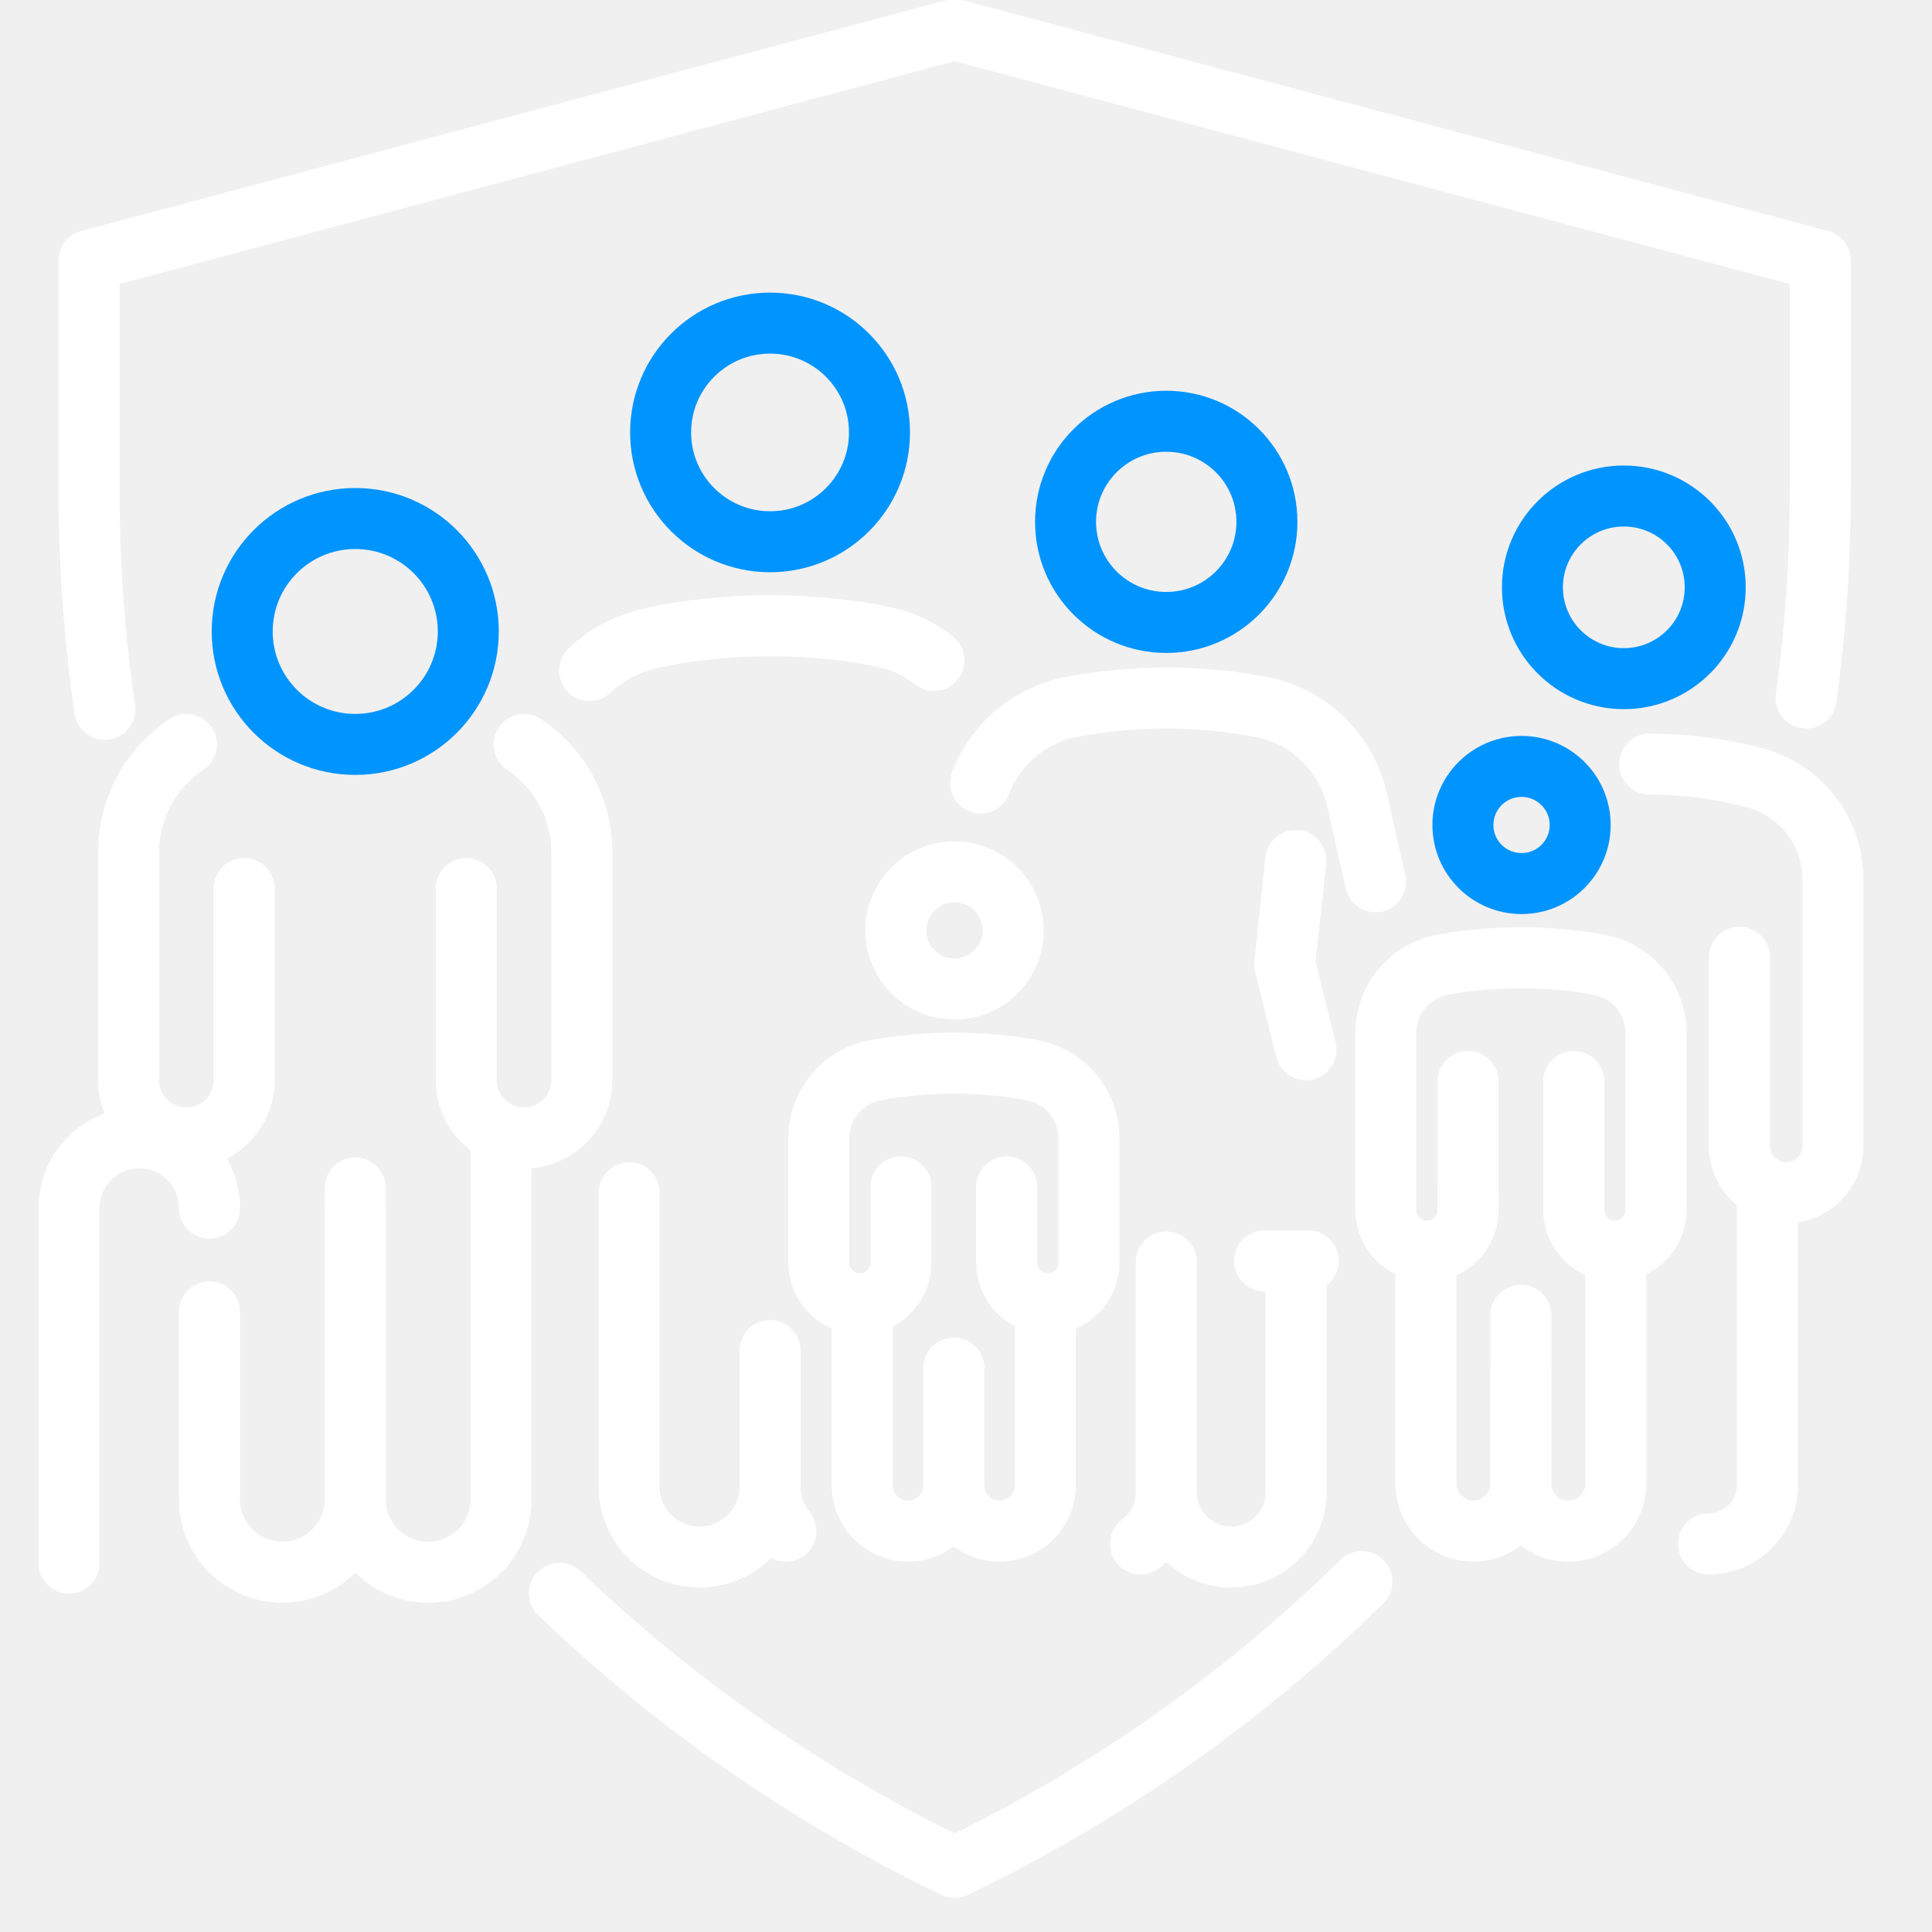
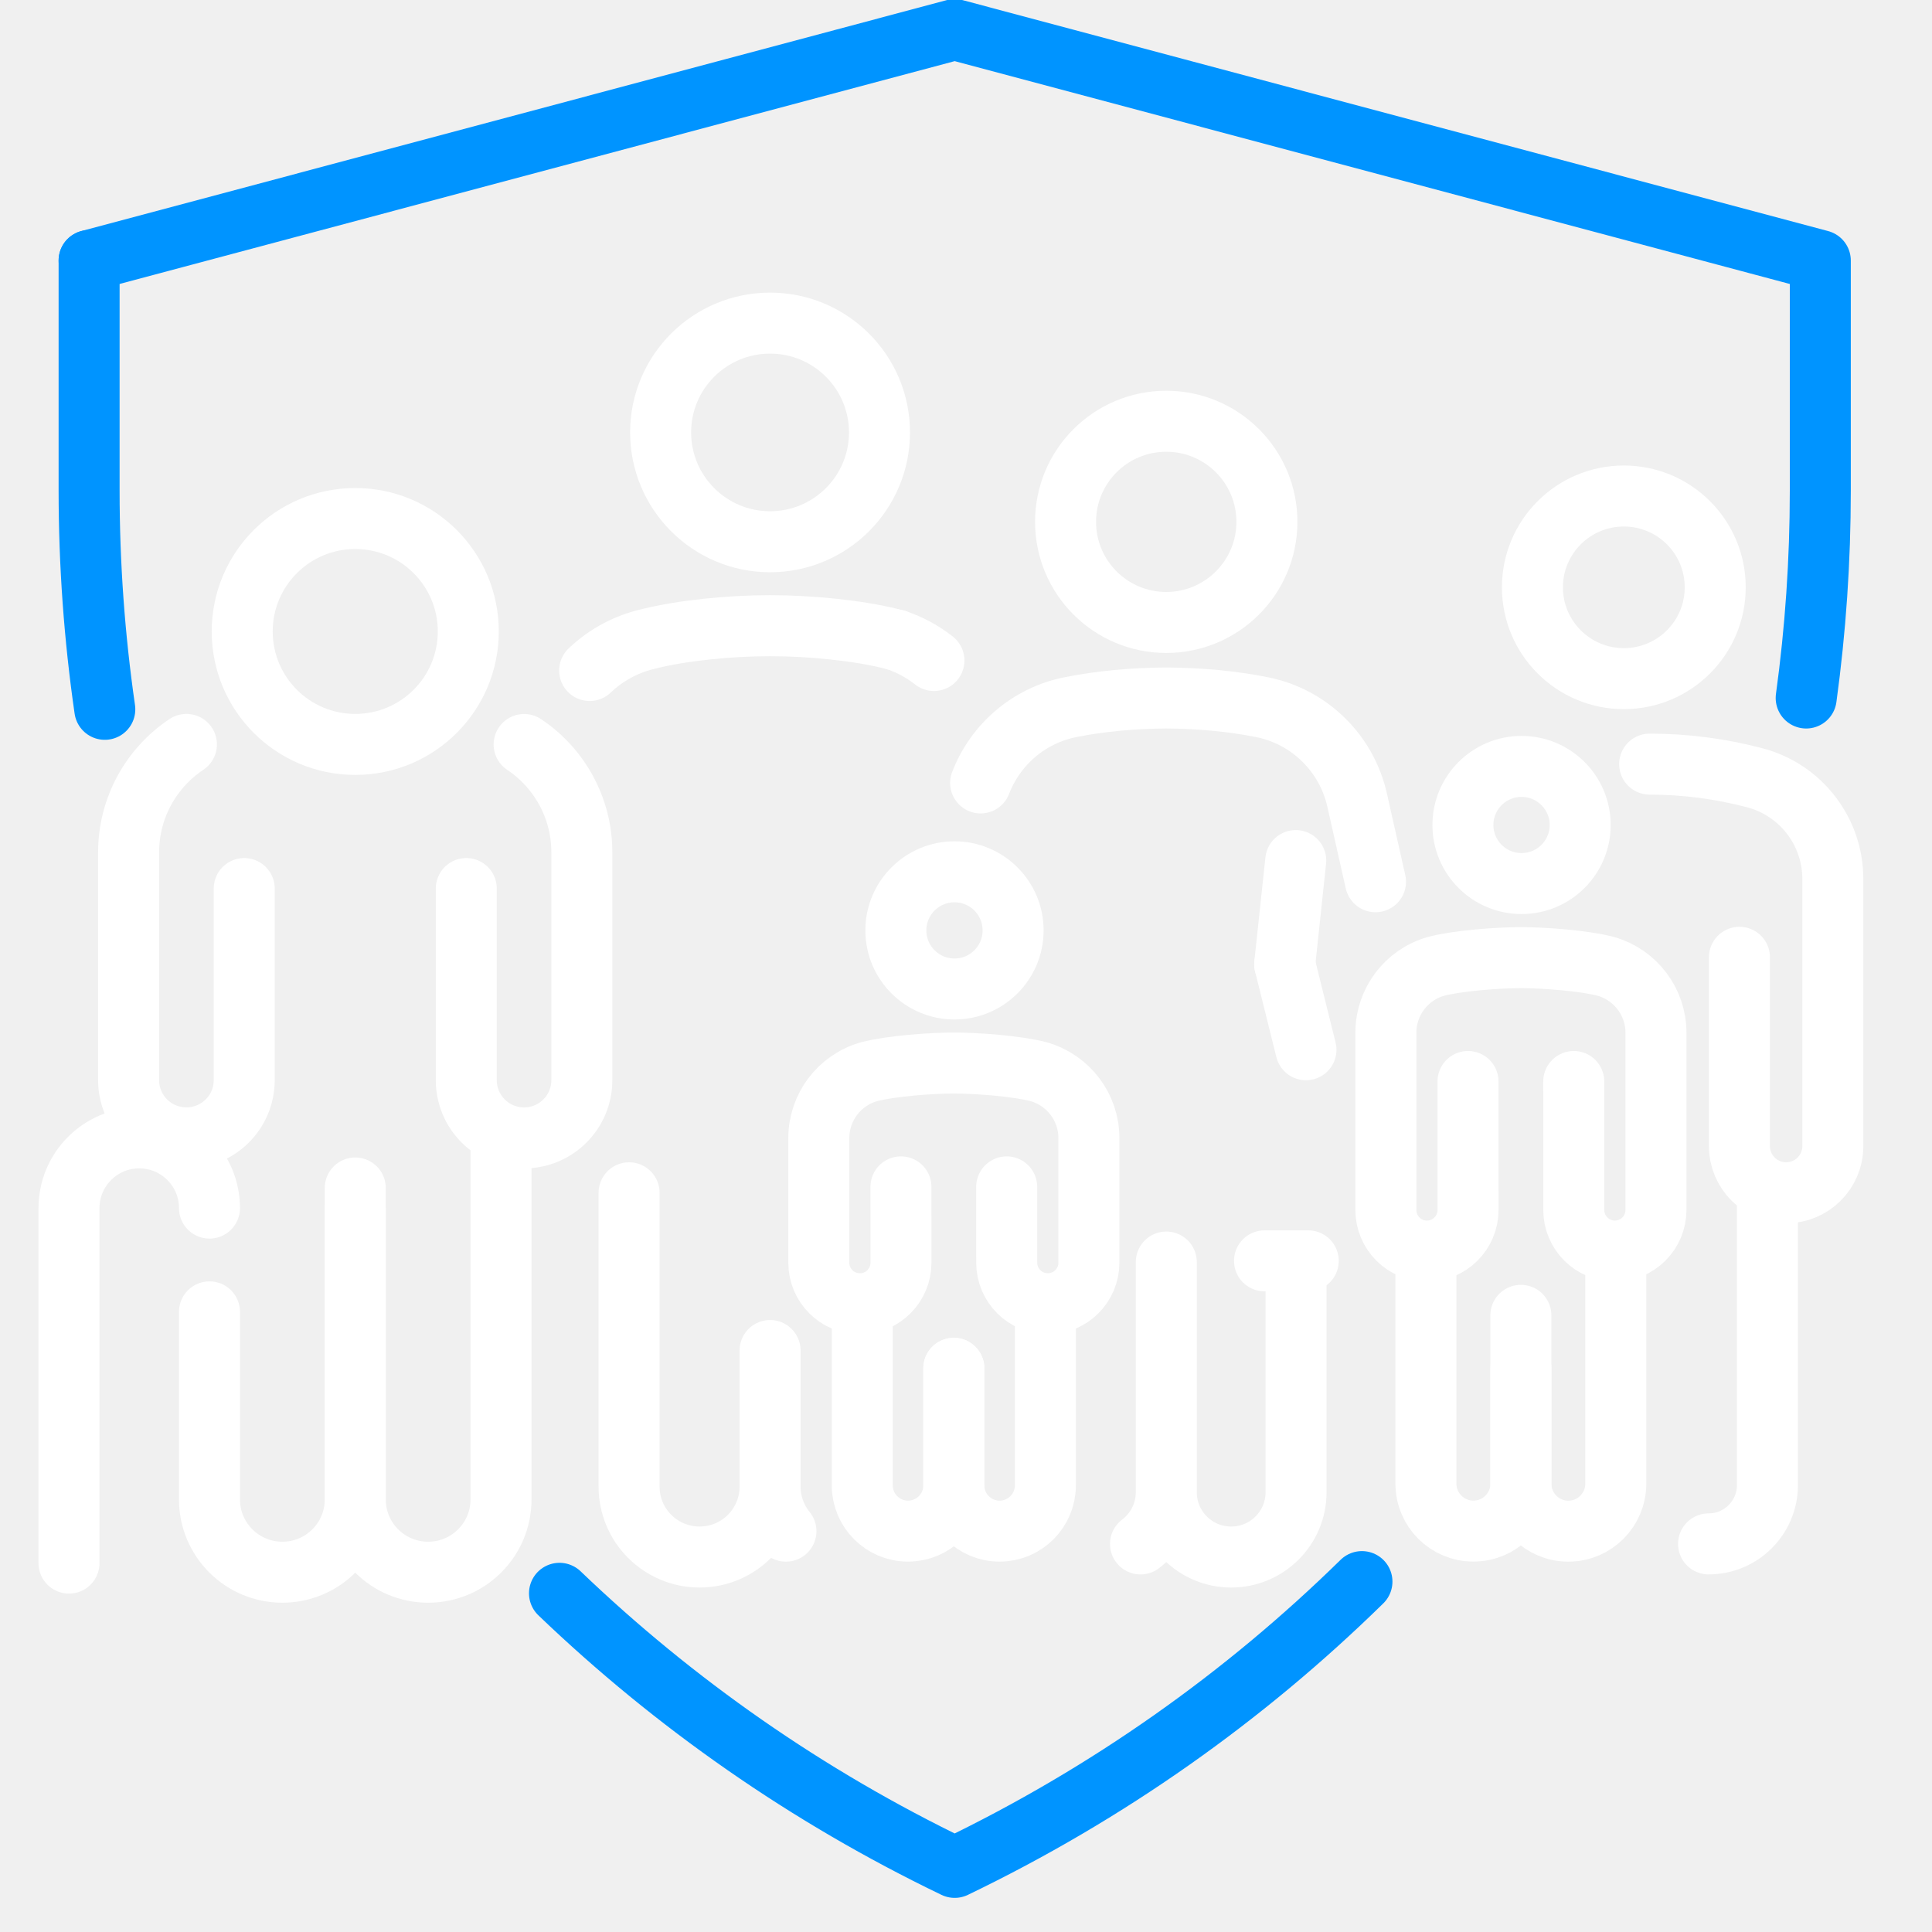
<svg xmlns="http://www.w3.org/2000/svg" width="95" height="95" viewBox="-1 0 49 49" fill="none">
-   <path id="Vector" d="M1.658 17.99C1.395 16.17 1.26 14.319 1.26 12.447V6.608" stroke="white" stroke-width="1.547" stroke-linecap="round" stroke-linejoin="round" />
-   <path id="Vector_2" d="M33.542 40.113C30.567 43.031 27.094 45.493 23.213 47.361C19.465 45.557 16.098 43.198 13.19 40.41" stroke="white" stroke-width="1.547" stroke-linecap="round" stroke-linejoin="round" />
-   <path id="Vector_3" d="M1.26 6.608L23.213 0.75L45.167 6.608V12.447C45.167 14.22 45.046 15.975 44.809 17.703" stroke="white" stroke-width="1.547" stroke-linecap="round" stroke-linejoin="round" />
-   <path id="Vector_4" d="M21.306 10.967C21.306 12.498 20.063 13.74 18.531 13.74C16.998 13.74 15.755 12.498 15.755 10.967C15.755 9.436 16.998 8.195 18.531 8.195C20.063 8.195 21.306 9.437 21.306 10.967Z" stroke="#0094FF" stroke-width="1.547" stroke-linecap="round" stroke-linejoin="round" />
+   <path id="Vector" d="M1.658 17.99C1.395 16.17 1.26 14.319 1.26 12.447V6.608" stroke="#0094FF" stroke-width="1.547" stroke-linecap="round" stroke-linejoin="round" />
+   <path id="Vector_2" d="M33.542 40.113C30.567 43.031 27.094 45.493 23.213 47.361C19.465 45.557 16.098 43.198 13.19 40.41" stroke="#0094FF" stroke-width="1.547" stroke-linecap="round" stroke-linejoin="round" />
+   <path id="Vector_3" d="M1.26 6.608L23.213 0.75L45.167 6.608V12.447C45.167 14.22 45.046 15.975 44.809 17.703" stroke="#0094FF" stroke-width="1.547" stroke-linecap="round" stroke-linejoin="round" />
+   <path id="Vector_4" d="M21.306 10.967C21.306 12.498 20.063 13.74 18.531 13.74C16.998 13.74 15.755 12.498 15.755 10.967C15.755 9.436 16.998 8.195 18.531 8.195C20.063 8.195 21.306 9.437 21.306 10.967Z" stroke="white" stroke-width="1.547" stroke-linecap="round" stroke-linejoin="round" />
  <path id="Vector_5" d="M21.721 16.231C21.199 16.093 20.667 16.013 20.135 15.956C19.068 15.841 17.993 15.841 16.926 15.956C16.393 16.013 15.863 16.094 15.34 16.231C14.806 16.372 14.334 16.644 13.955 17.006" stroke="white" stroke-width="1.547" stroke-linecap="round" stroke-linejoin="round" />
  <path id="Vector_6" d="M22.687 16.752C22.404 16.528 22.079 16.351 21.723 16.231" stroke="white" stroke-width="1.547" stroke-linecap="round" stroke-linejoin="round" />
  <path id="Vector_7" d="M18.933 38.834C18.682 38.525 18.531 38.132 18.531 37.704M18.531 37.704V34.252M18.531 37.704C18.531 38.69 17.73 39.49 16.743 39.49C15.755 39.49 14.955 38.69 14.955 37.704V30.252" stroke="white" stroke-width="1.547" stroke-linecap="round" stroke-linejoin="round" />
-   <path id="Vector_8" d="M28.579 15.787C29.989 15.787 31.132 14.644 31.132 13.235C31.132 11.826 29.989 10.684 28.579 10.684C27.168 10.684 26.025 11.826 26.025 13.235C26.025 14.644 27.168 15.787 28.579 15.787Z" stroke="#0094FF" stroke-width="1.547" stroke-linecap="round" stroke-linejoin="round" />
+   <path id="Vector_8" d="M28.579 15.787C29.989 15.787 31.132 14.644 31.132 13.235C31.132 11.826 29.989 10.684 28.579 10.684C27.168 10.684 26.025 11.826 26.025 13.235C26.025 14.644 27.168 15.787 28.579 15.787Z" stroke="white" stroke-width="1.547" stroke-linecap="round" stroke-linejoin="round" />
  <path id="Vector_9" d="M31.871 32.008V37.846C31.871 38.754 31.135 39.49 30.226 39.49C29.316 39.49 28.58 38.754 28.58 37.846M28.58 37.846V32.008M28.58 37.846C28.58 38.382 28.323 38.858 27.926 39.158" stroke="white" stroke-width="1.547" stroke-linecap="round" stroke-linejoin="round" />
  <path id="Vector_10" d="M31.071 31.978H32.18" stroke="white" stroke-width="1.547" stroke-linecap="round" stroke-linejoin="round" />
  <path id="Vector_11" d="M33.886 22.363L33.419 20.288C33.151 19.103 32.212 18.18 31.02 17.938C30.239 17.78 29.395 17.707 28.579 17.703C27.761 17.707 26.916 17.78 26.137 17.938C25.093 18.149 24.246 18.883 23.871 19.857" stroke="white" stroke-width="1.547" stroke-linecap="round" stroke-linejoin="round" />
  <path id="Vector_12" d="M31.583 24.454L32.122 26.624" stroke="white" stroke-width="1.547" stroke-linecap="round" stroke-linejoin="round" />
  <path id="Vector_13" d="M31.583 24.454L31.863 21.826" stroke="white" stroke-width="1.547" stroke-linecap="round" stroke-linejoin="round" />
-   <path id="Vector_14" d="M5.143 16.015C5.143 17.598 6.426 18.88 8.01 18.88C9.594 18.88 10.877 17.598 10.877 16.015C10.877 14.433 9.594 13.151 8.01 13.151C6.426 13.151 5.143 14.433 5.143 16.015Z" stroke="#0094FF" stroke-width="1.547" stroke-linecap="round" stroke-linejoin="round" />
+   <path id="Vector_14" d="M5.143 16.015C5.143 17.598 6.426 18.88 8.01 18.88C9.594 18.88 10.877 17.598 10.877 16.015C10.877 14.433 9.594 13.151 8.01 13.151C6.426 13.151 5.143 14.433 5.143 16.015Z" stroke="white" stroke-width="1.547" stroke-linecap="round" stroke-linejoin="round" />
  <path id="Vector_15" d="M12.293 18.882C13.188 19.478 13.757 20.494 13.757 21.615V27.395C13.757 28.204 13.101 28.86 12.291 28.86C11.482 28.86 10.826 28.204 10.826 27.395V22.536" stroke="white" stroke-width="1.547" stroke-linecap="round" stroke-linejoin="round" />
  <path id="Vector_16" d="M5.194 22.536V27.395C5.194 28.204 4.537 28.859 3.728 28.859C2.918 28.859 2.262 28.204 2.262 27.395V21.615C2.262 20.493 2.831 19.478 3.728 18.88" stroke="white" stroke-width="1.547" stroke-linecap="round" stroke-linejoin="round" />
  <path id="Vector_17" d="M11.707 28.859V38.028C11.707 39.049 10.88 39.875 9.859 39.875C8.838 39.875 8.01 39.049 8.01 38.028V30.13" stroke="white" stroke-width="1.547" stroke-linecap="round" stroke-linejoin="round" />
  <path id="Vector_18" d="M8.01 30.693V38.029C8.01 39.049 7.183 39.875 6.162 39.875C5.141 39.875 4.313 39.049 4.313 38.029V33.272" stroke="white" stroke-width="1.547" stroke-linecap="round" stroke-linejoin="round" />
  <path id="Vector_19" d="M4.313 30.64C4.313 29.657 3.515 28.859 2.532 28.859C1.548 28.859 0.75 29.657 0.75 30.64V39.644" stroke="white" stroke-width="1.547" stroke-linecap="round" stroke-linejoin="round" />
-   <path id="Vector_20" d="M40.184 17.212C41.465 17.212 42.502 16.175 42.502 14.896C42.502 13.617 41.465 12.58 40.184 12.58C38.904 12.58 37.866 13.617 37.866 14.896C37.866 16.175 38.904 17.212 40.184 17.212Z" stroke="#0094FF" stroke-width="1.547" stroke-linecap="round" stroke-linejoin="round" />
+   <path id="Vector_20" d="M40.184 17.212C41.465 17.212 42.502 16.175 42.502 14.896C42.502 13.617 41.465 12.58 40.184 12.58C38.904 12.58 37.866 13.617 37.866 14.896C37.866 16.175 38.904 17.212 40.184 17.212Z" stroke="white" stroke-width="1.547" stroke-linecap="round" stroke-linejoin="round" />
  <path id="Vector_21" d="M43.116 24.279V29.067C43.116 29.721 43.646 30.251 44.3 30.251C44.955 30.251 45.485 29.721 45.485 29.067V22.294C45.485 21.087 44.672 20.033 43.505 19.726C42.631 19.496 41.736 19.38 40.839 19.38" stroke="white" stroke-width="1.547" stroke-linecap="round" stroke-linejoin="round" />
  <path id="Vector_22" d="M43.827 30.251V37.664C43.827 38.488 43.158 39.157 42.333 39.157" stroke="white" stroke-width="1.547" stroke-linecap="round" stroke-linejoin="round" />
  <path id="Vector_23" d="M24.695 23.597C24.695 24.417 24.029 25.083 23.208 25.083C22.387 25.083 21.721 24.417 21.721 23.597C21.721 22.777 22.387 22.111 23.208 22.111C24.029 22.111 24.695 22.777 24.695 23.597Z" stroke="white" stroke-width="1.547" stroke-linecap="round" stroke-linejoin="round" />
  <path id="Vector_24" d="M21.85 30.102C21.85 30.102 21.85 31.057 21.851 32.023C21.851 32.6 21.384 33.068 20.807 33.066C20.232 33.066 19.767 32.6 19.767 32.025V28.864C19.767 28.083 20.286 27.396 21.038 27.182C21.598 27.035 22.618 26.961 23.192 26.961C23.766 26.961 24.786 27.035 25.346 27.182C26.098 27.398 26.617 28.083 26.617 28.864V32.025C26.617 32.6 26.151 33.065 25.577 33.066C25.001 33.066 24.533 32.602 24.533 32.026C24.533 31.06 24.532 30.102 24.532 30.102" stroke="white" stroke-width="1.547" stroke-linecap="round" stroke-linejoin="round" />
  <path id="Vector_25" d="M20.869 33.399V37.673C20.869 38.313 21.389 38.833 22.03 38.833C22.671 38.833 23.191 38.313 23.191 37.673V34.704" stroke="white" stroke-width="1.547" stroke-linecap="round" stroke-linejoin="round" />
  <path id="Vector_26" d="M23.191 34.703V37.673C23.191 38.313 23.711 38.833 24.352 38.833C24.992 38.833 25.513 38.313 25.513 37.673V33.36" stroke="white" stroke-width="1.547" stroke-linecap="round" stroke-linejoin="round" />
-   <path id="Vector_27" d="M39.077 20.924C39.077 21.744 38.411 22.409 37.59 22.409C36.769 22.409 36.103 21.744 36.103 20.924C36.103 20.103 36.769 19.438 37.59 19.438C38.411 19.438 39.077 20.103 39.077 20.924Z" stroke="#0094FF" stroke-width="1.547" stroke-linecap="round" stroke-linejoin="round" />
+   <path id="Vector_27" d="M39.077 20.924C39.077 21.744 38.411 22.409 37.59 22.409C36.769 22.409 36.103 21.744 36.103 20.924C36.103 20.103 36.769 19.438 37.59 19.438C38.411 19.438 39.077 20.103 39.077 20.924Z" stroke="white" stroke-width="1.547" stroke-linecap="round" stroke-linejoin="round" />
  <path id="Vector_28" d="M36.232 27.429C36.232 27.429 36.232 29.72 36.233 30.686C36.233 31.263 35.766 31.731 35.189 31.73C34.614 31.73 34.149 31.263 34.149 30.688V26.191C34.149 25.41 34.668 24.723 35.42 24.509C35.98 24.362 37 24.288 37.574 24.288C38.148 24.288 39.168 24.362 39.728 24.509C40.48 24.724 40.999 25.41 40.999 26.191V30.688C40.999 31.263 40.533 31.728 39.959 31.73C39.383 31.73 38.915 31.265 38.915 30.689C38.915 29.723 38.914 27.429 38.914 27.429" stroke="white" stroke-width="1.547" stroke-linecap="round" stroke-linejoin="round" />
  <path id="Vector_29" d="M35.165 32.061V37.63C35.165 38.294 35.704 38.832 36.369 38.832C37.034 38.832 37.573 38.294 37.573 37.63V34.703" stroke="white" stroke-width="1.547" stroke-linecap="round" stroke-linejoin="round" />
  <path id="Vector_30" d="M37.573 33.36V37.631C37.573 38.295 38.112 38.834 38.776 38.834C39.441 38.834 39.98 38.295 39.98 37.631V32.024" stroke="white" stroke-width="1.547" stroke-linecap="round" stroke-linejoin="round" />
</svg>
